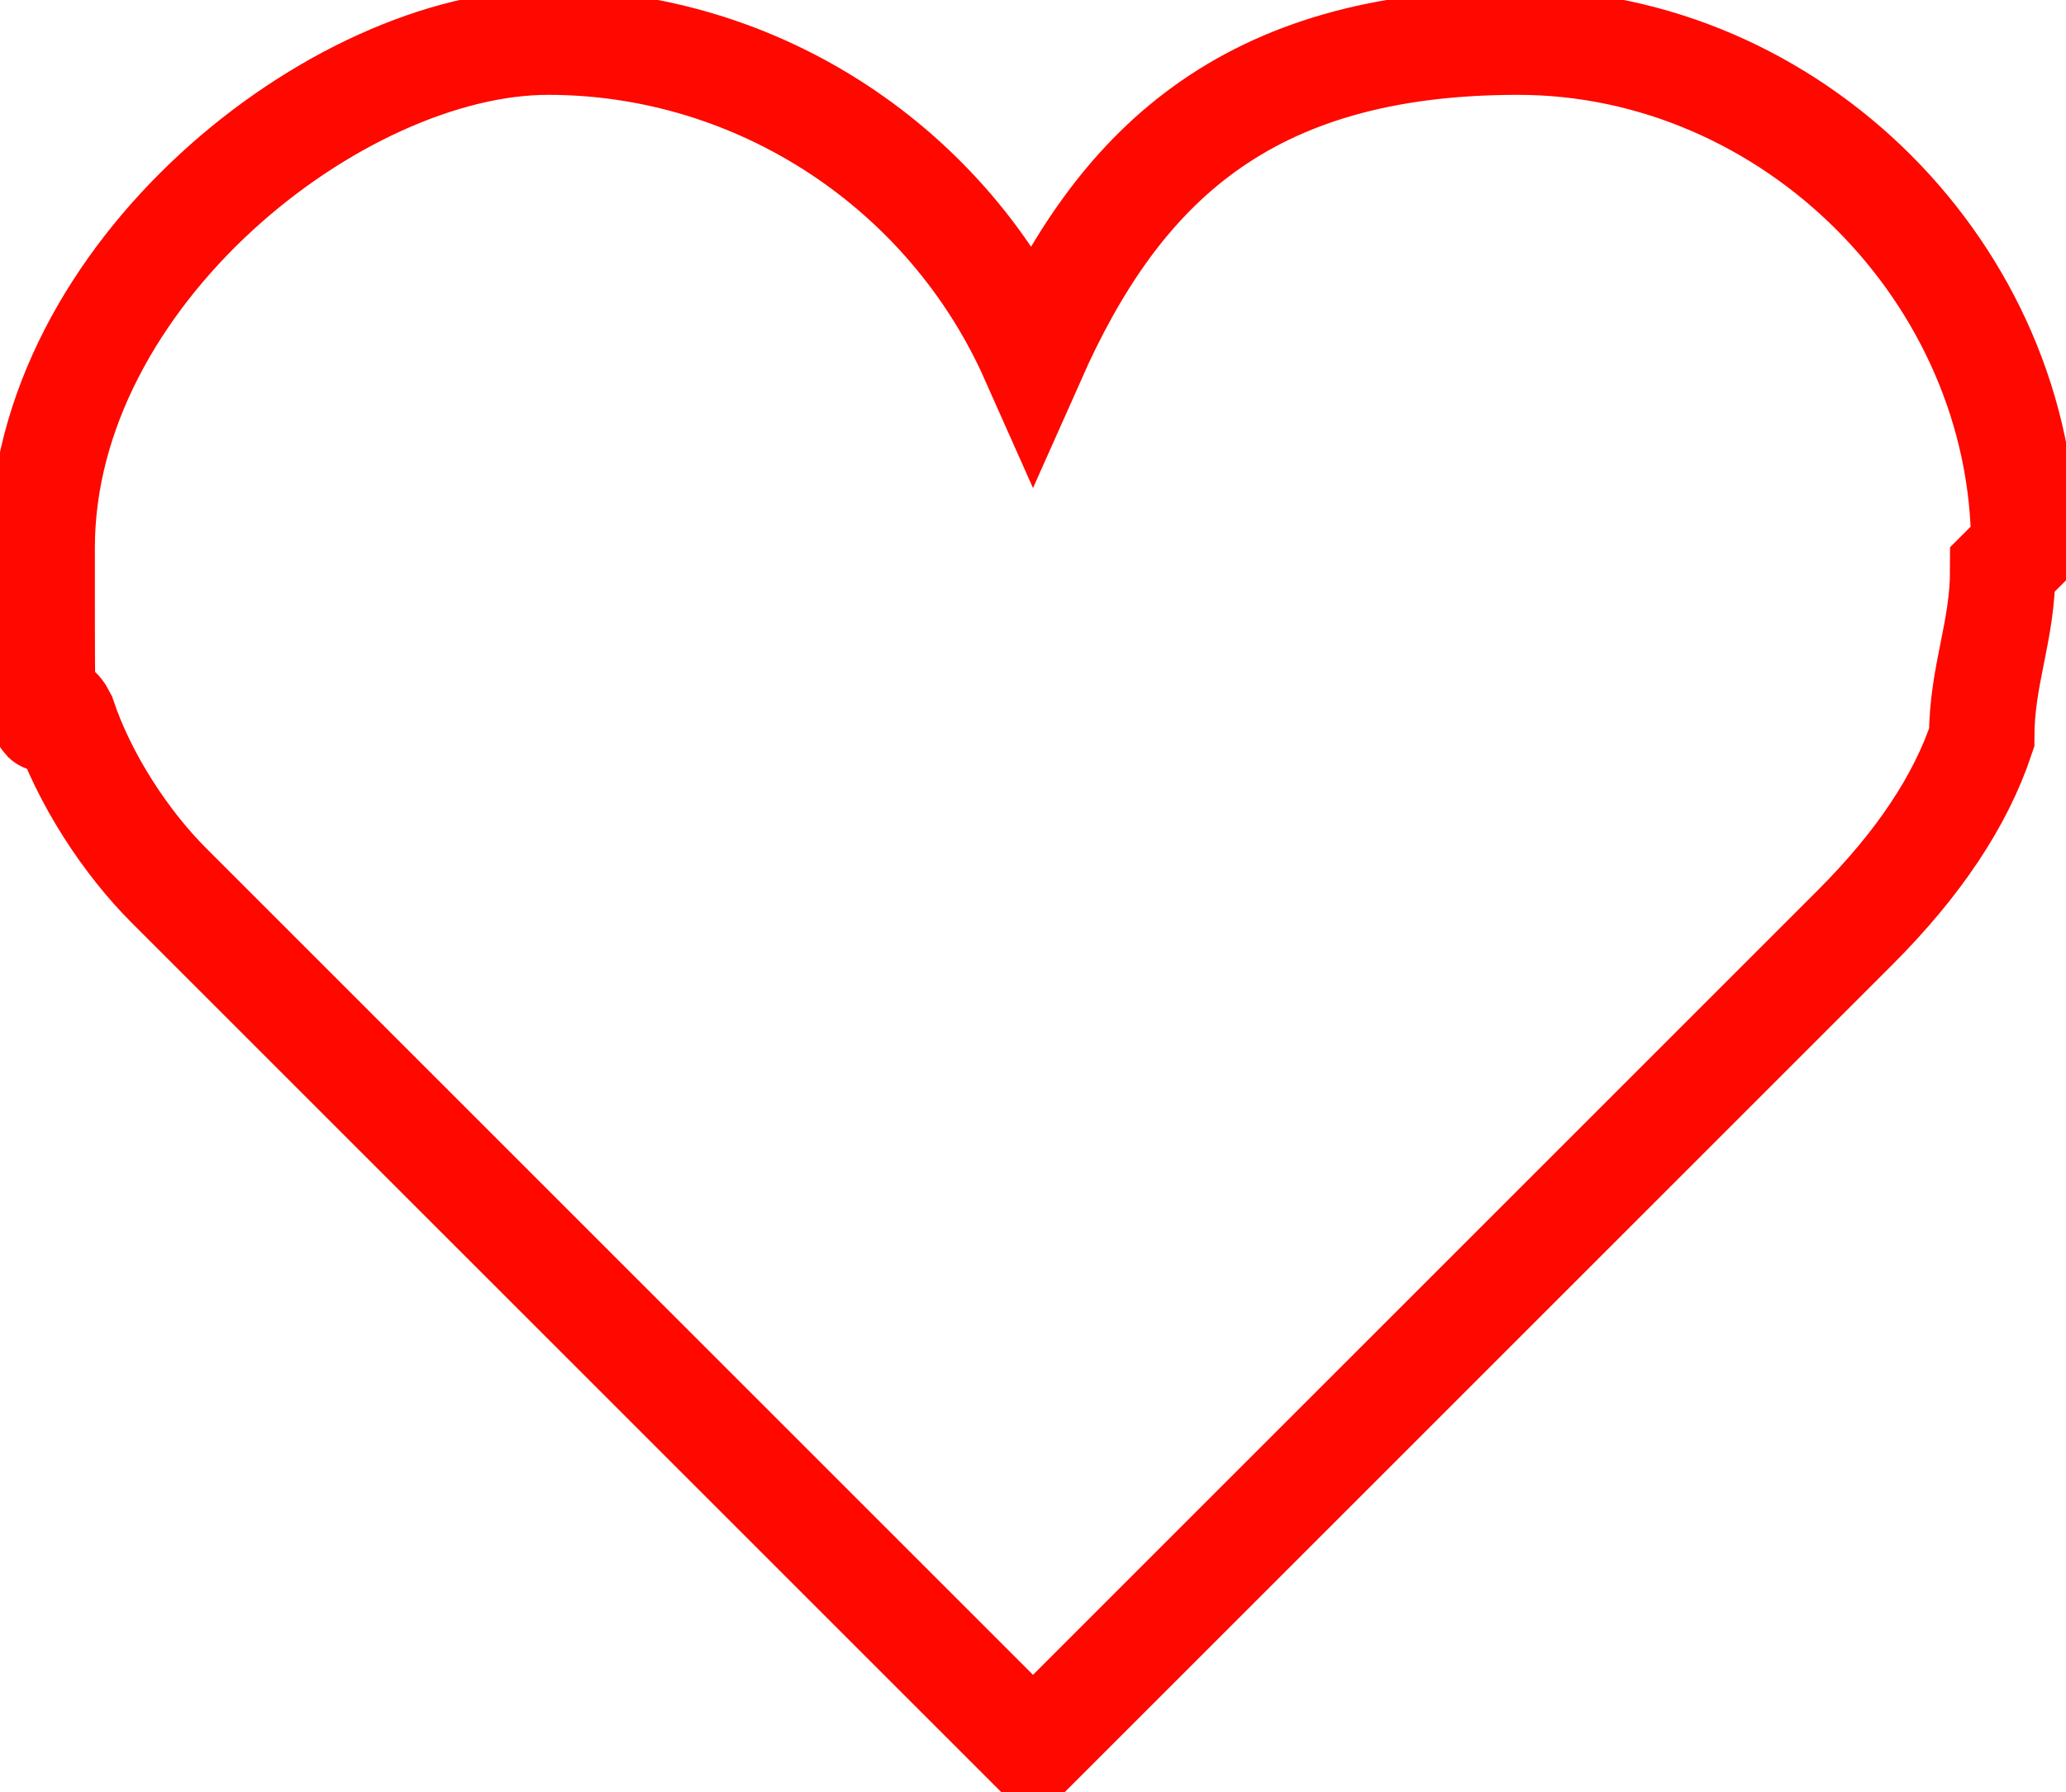
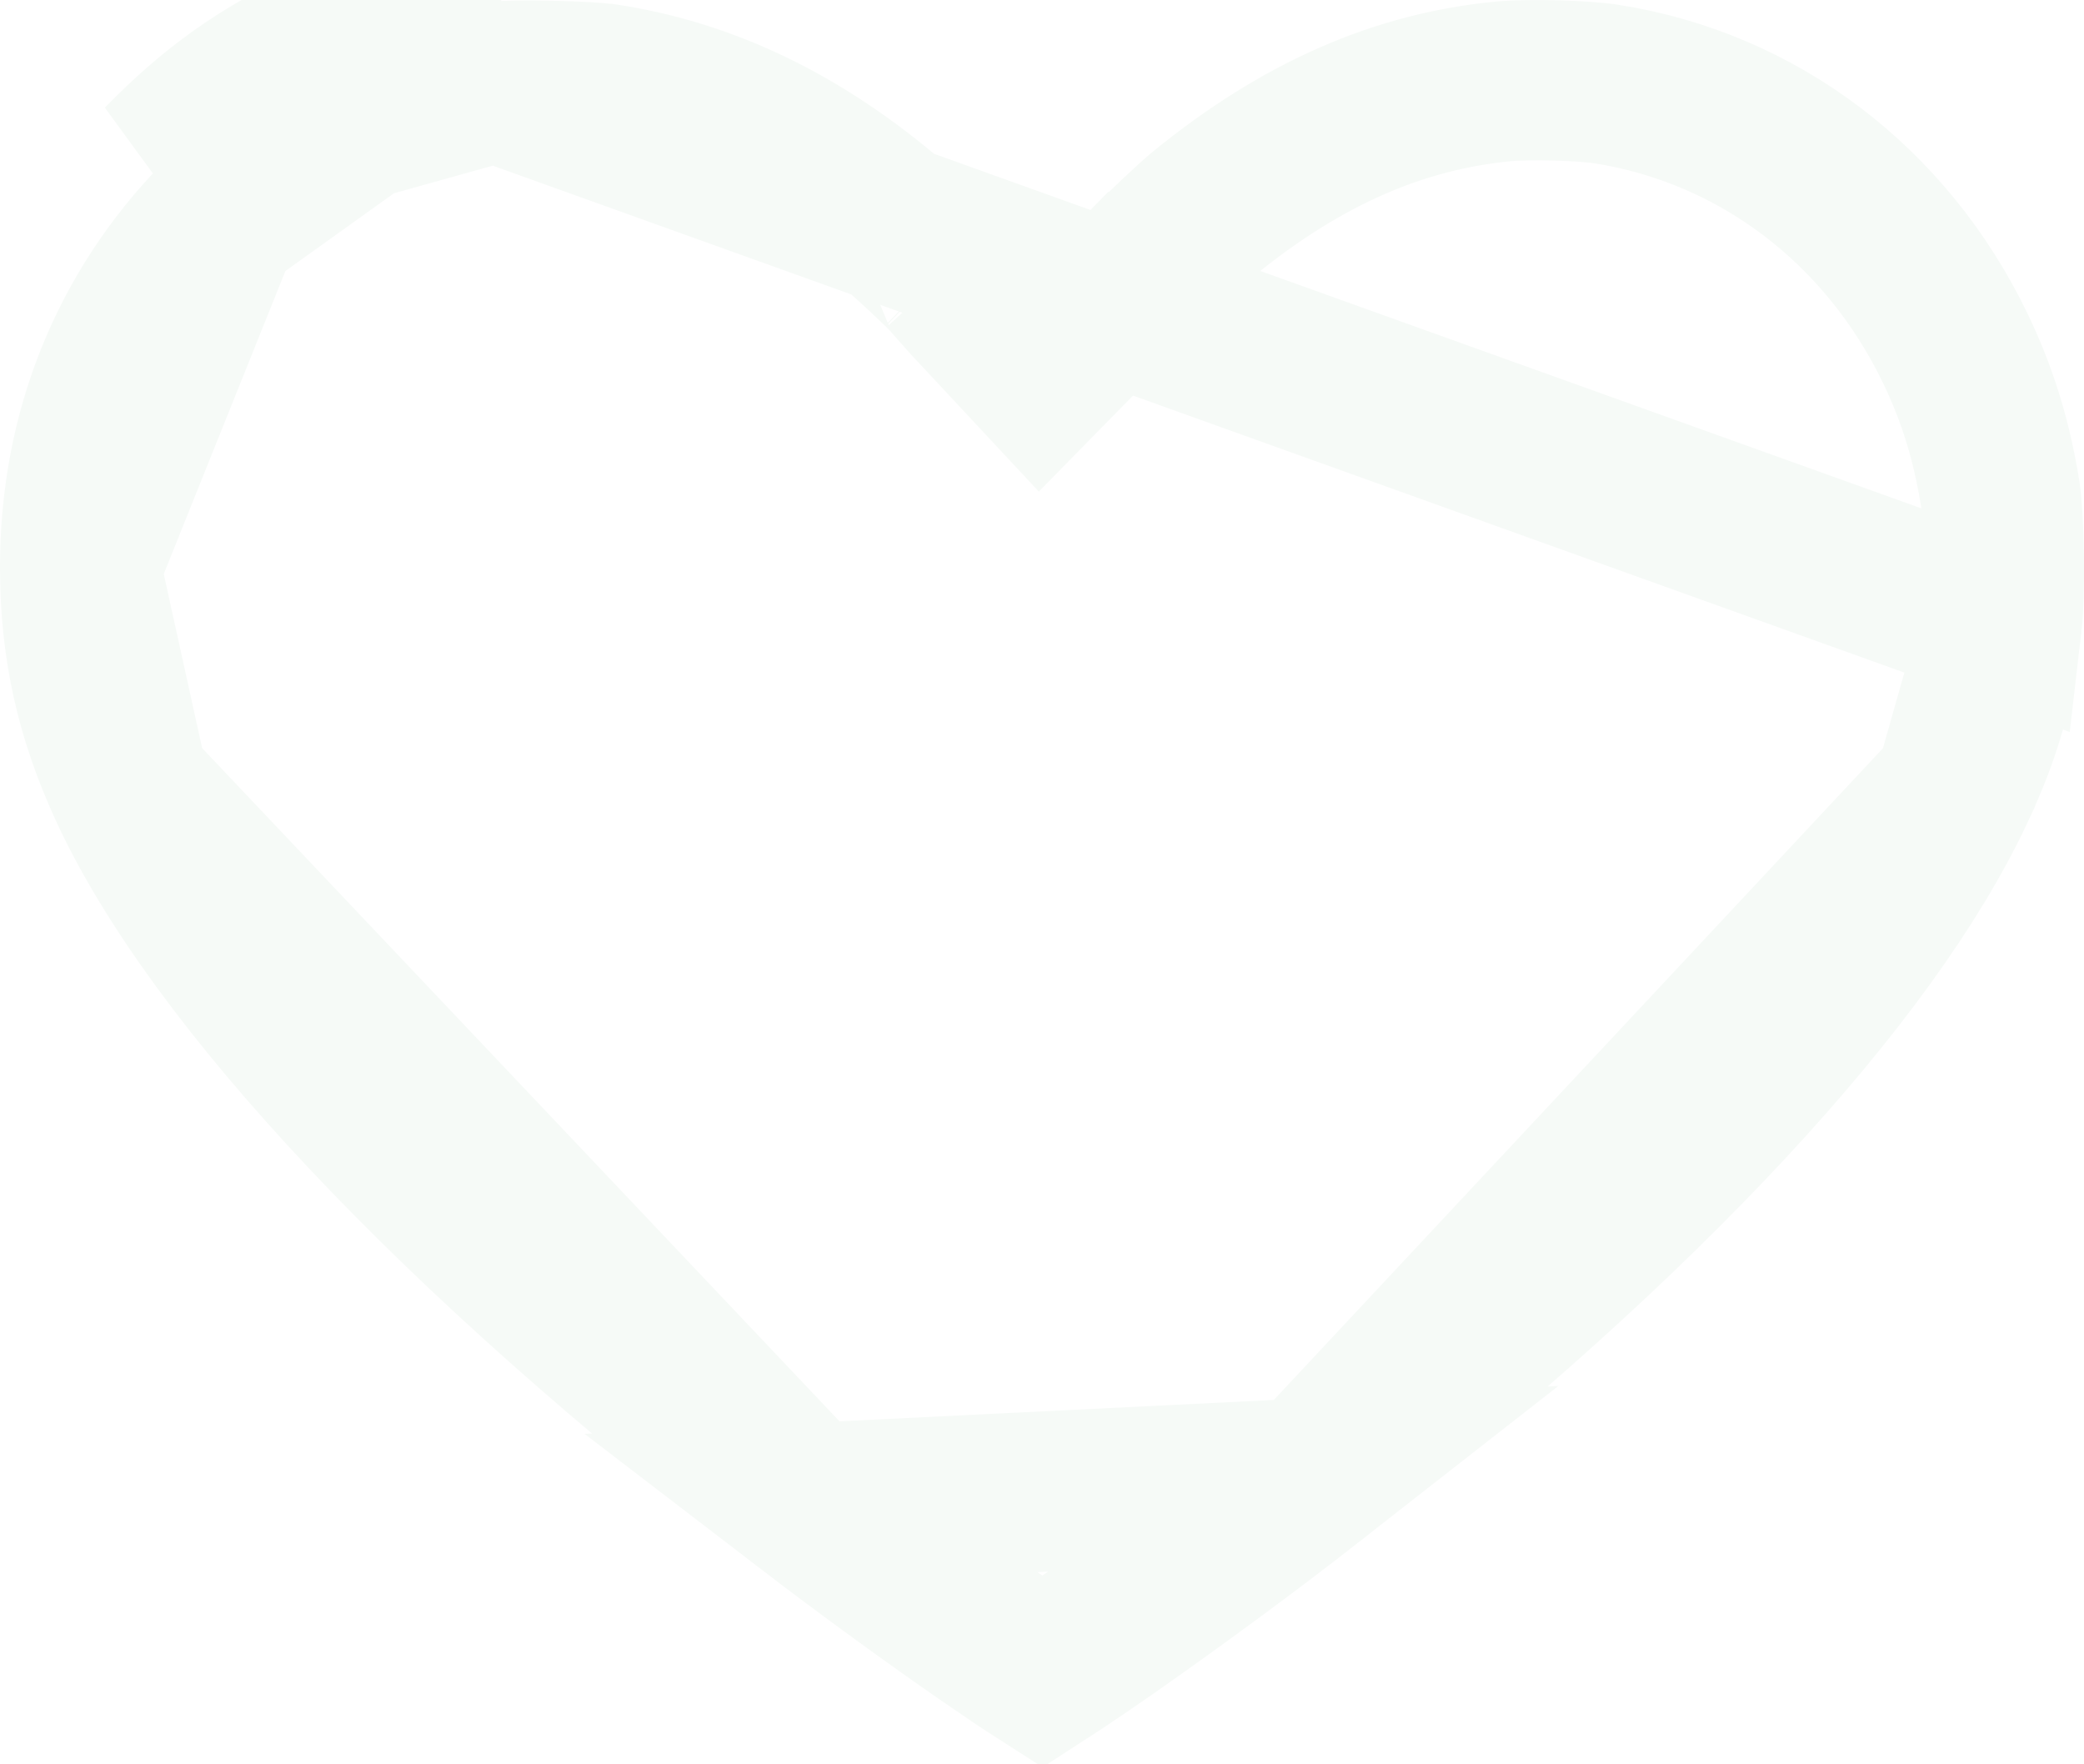
- <svg xmlns="http://www.w3.org/2000/svg" id="_лой_1" data-name="Слой 1" viewBox="0 0 9.8 8.5">
-   <defs>
-     <style>
-       .cls-1 {
-         fill: none;
-         stroke: #ff0800;
-         stroke-miterlimit: 10;
-         stroke-width: .5px;
-       }
-     </style>
-   </defs>
-   <path class="cls-1" d="M9.6,2.6C9.6,1.3,8.5,.2,7.2,.2s-1.9,.6-2.3,1.5C4.5,.8,3.6,.2,2.6,.2S.2,1.3,.2,2.6s0,.6,.1,.8c.1,.3,.3,.6,.5,.8,0,0,.2,.2,.3,.3l3.8,3.8s0,0,0,0,0,0,0,0l3.9-3.9h0c.3-.3,.5-.6,.6-.9,0-.3,.1-.5,.1-.8Z" />
+ <svg xmlns="http://www.w3.org/2000/svg" width="26" height="22" viewBox="0 0 26 22" fill="none">
+   <path d="M6.186 1.018L6.189 1.018C6.276 1.008 6.542 1.002 6.872 1.009C7.201 1.016 7.467 1.033 7.555 1.047L7.556 1.047C8.728 1.228 9.833 1.728 10.92 2.61L10.924 2.613C11.046 2.712 11.264 2.904 11.474 3.097C11.576 3.191 11.669 3.28 11.742 3.35C11.809 3.416 11.834 3.443 11.834 3.443C11.834 3.443 11.834 3.442 11.832 3.44L11.837 3.446L11.848 3.458C11.893 3.511 12.004 3.637 12.091 3.733L12.097 3.74L12.103 3.747L12.266 3.921L12.979 4.686L13.711 3.94L14.246 3.394C14.246 3.394 14.247 3.394 14.247 3.394C14.534 3.102 14.886 2.773 15.017 2.665C16.255 1.656 17.47 1.138 18.759 1.015C19.088 0.985 19.75 1.003 20.044 1.049L20.045 1.049C21.922 1.345 23.53 2.549 24.397 4.351C24.67 4.92 24.848 5.491 24.955 6.164C24.975 6.293 24.994 6.588 24.999 6.939C25.004 7.287 24.994 7.602 24.975 7.765L6.186 1.018ZM6.186 1.018C5.674 1.075 4.945 1.278 4.478 1.494L4.477 1.495M6.186 1.018L4.477 1.495M4.477 1.495C3.81 1.803 3.298 2.166 2.742 2.737L2.741 2.738M4.477 1.495L2.741 2.738M2.741 2.738C1.604 3.905 1 5.399 1 7.075M2.741 2.738L1 7.075M24.388 9.84L24.388 9.841C23.305 12.145 20.575 15.133 16.346 18.444L24.388 9.84ZM24.388 9.84C24.725 9.124 24.884 8.562 24.975 7.765L24.388 9.84ZM1 7.075C1 8.062 1.187 8.91 1.605 9.819L1 7.075ZM4.058 0.587C3.274 0.949 2.662 1.385 2.025 2.04L6.076 0.024C5.456 0.093 4.623 0.325 4.058 0.587ZM1.605 9.819C2.68 12.154 5.65 15.362 10.064 18.753L1.605 9.819ZM10.064 18.753C10.828 19.339 11.659 19.942 12.318 20.397C12.586 20.582 12.819 20.739 13.005 20.858C13.242 20.705 13.553 20.494 13.906 20.247C14.668 19.713 15.596 19.031 16.346 18.444L10.064 18.753Z" stroke="#F6FAF7" stroke-width="2" />
</svg>
